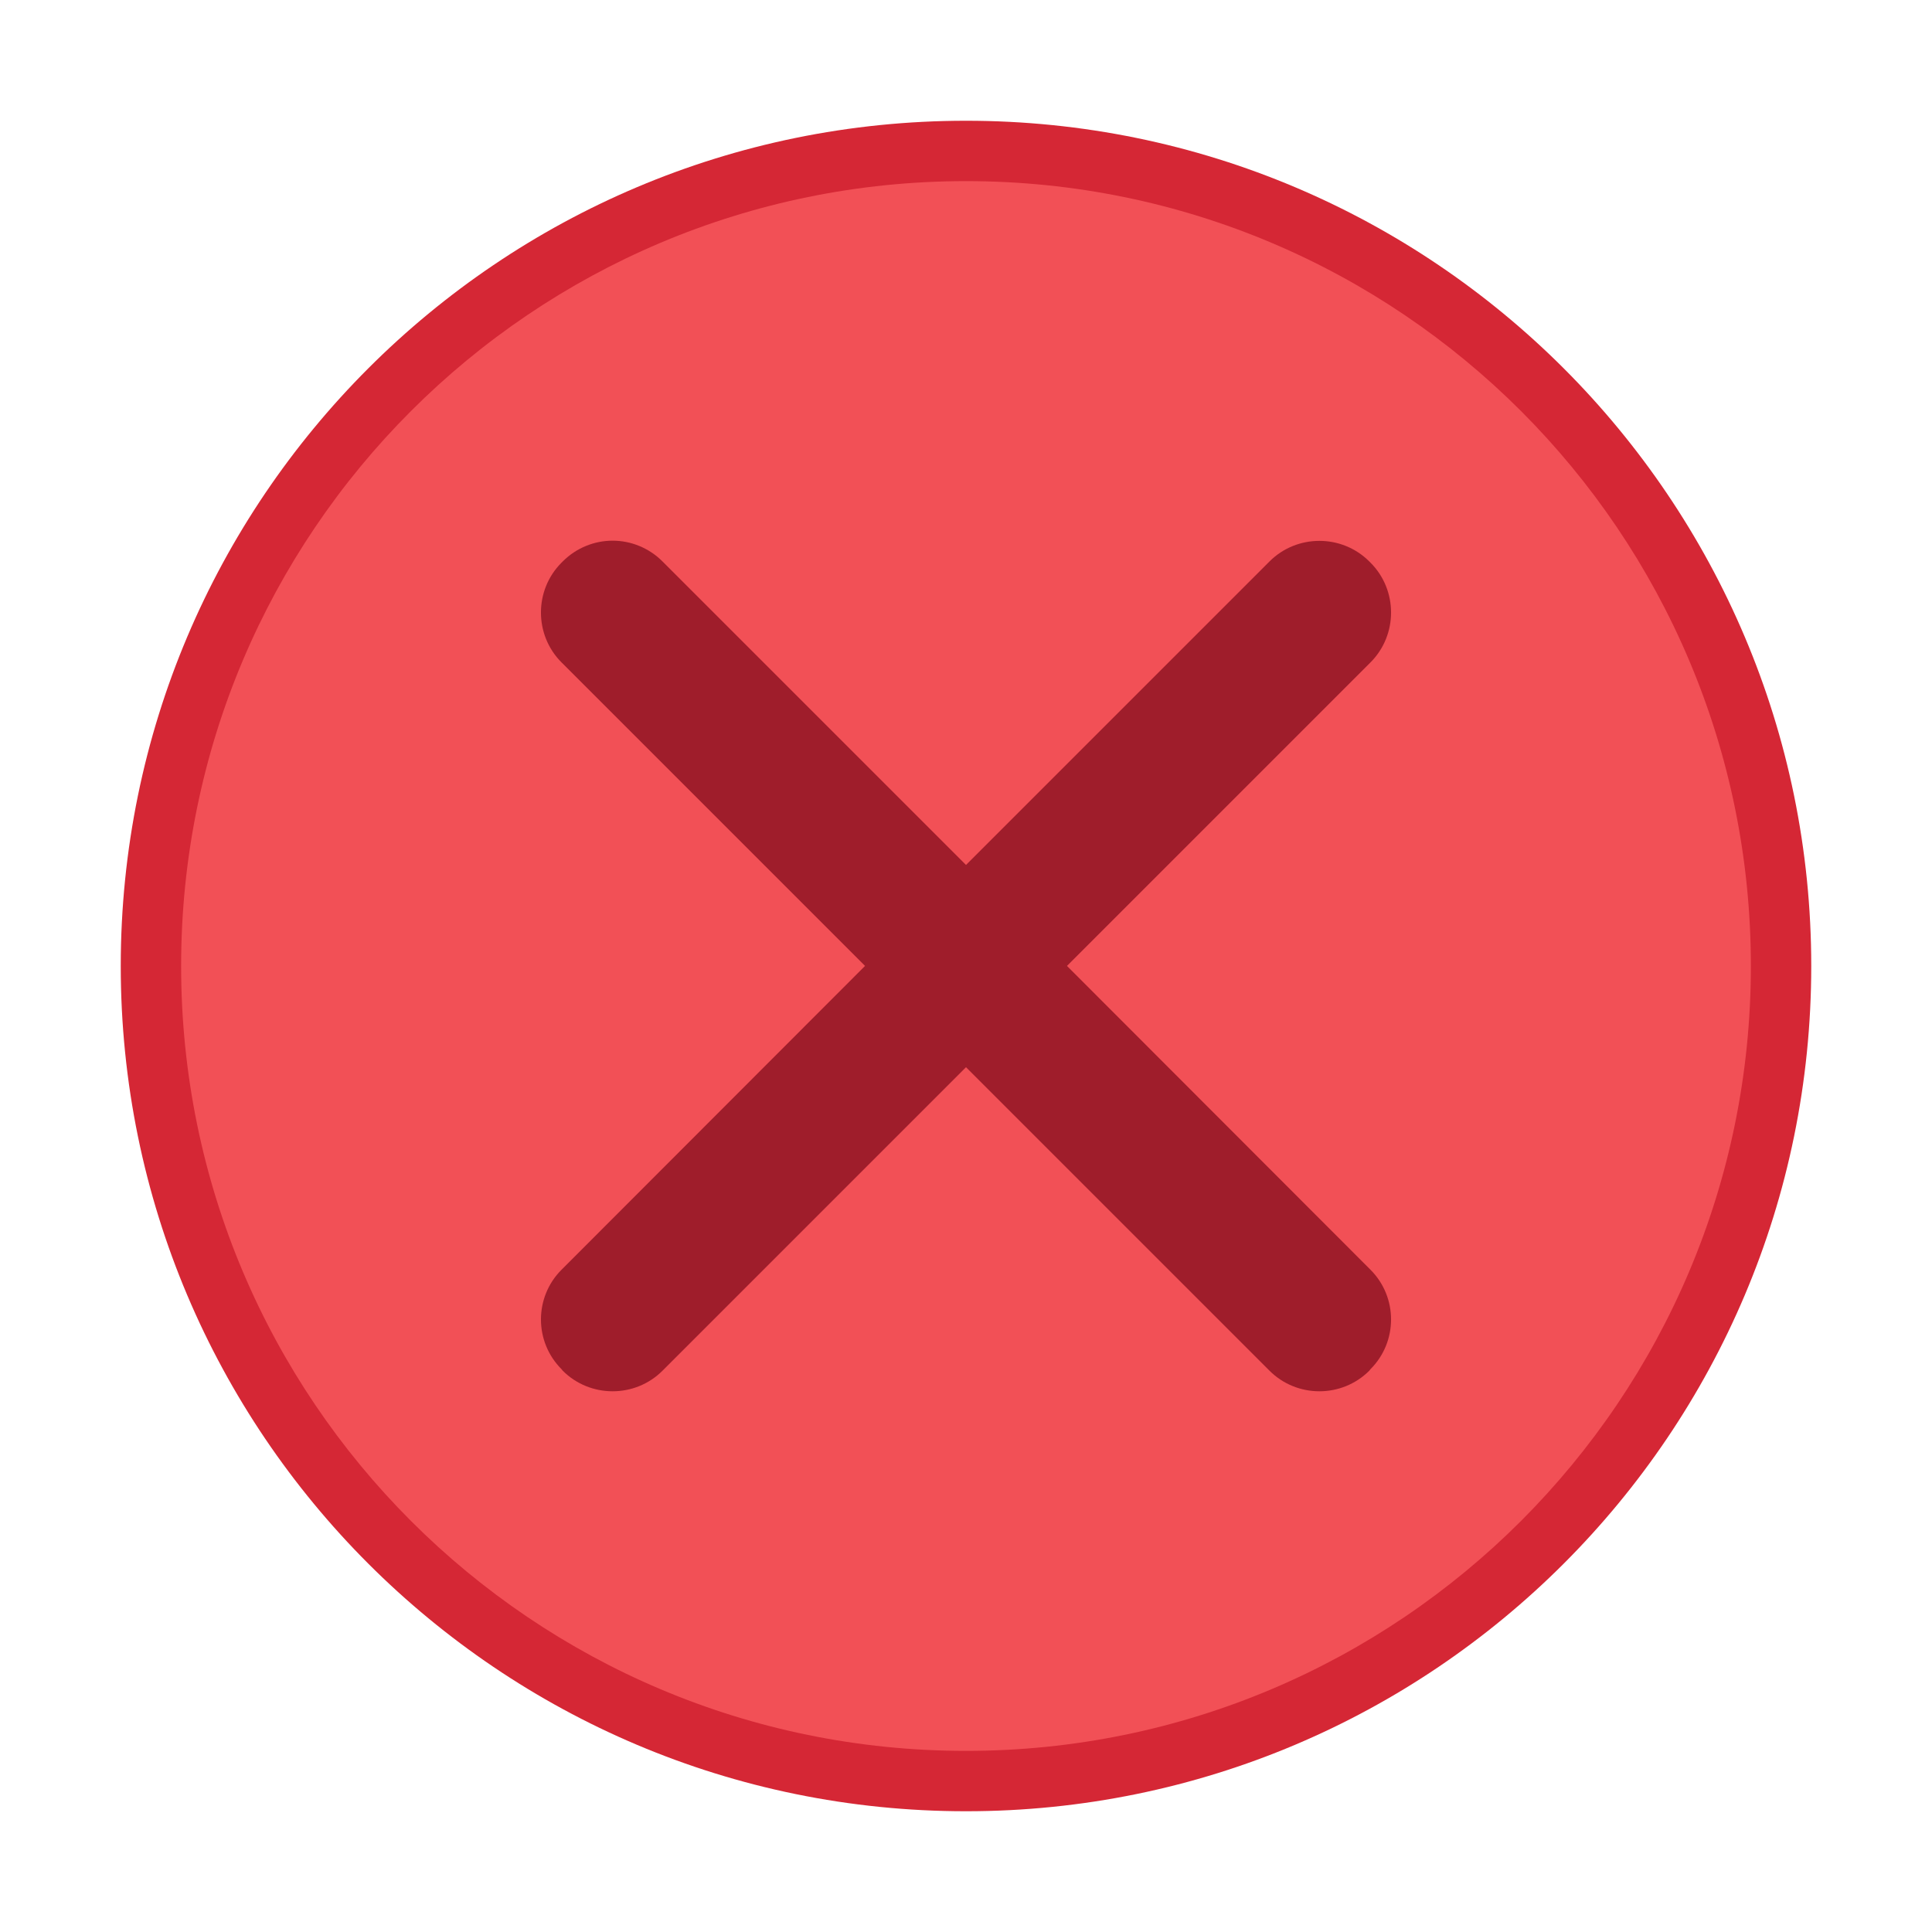
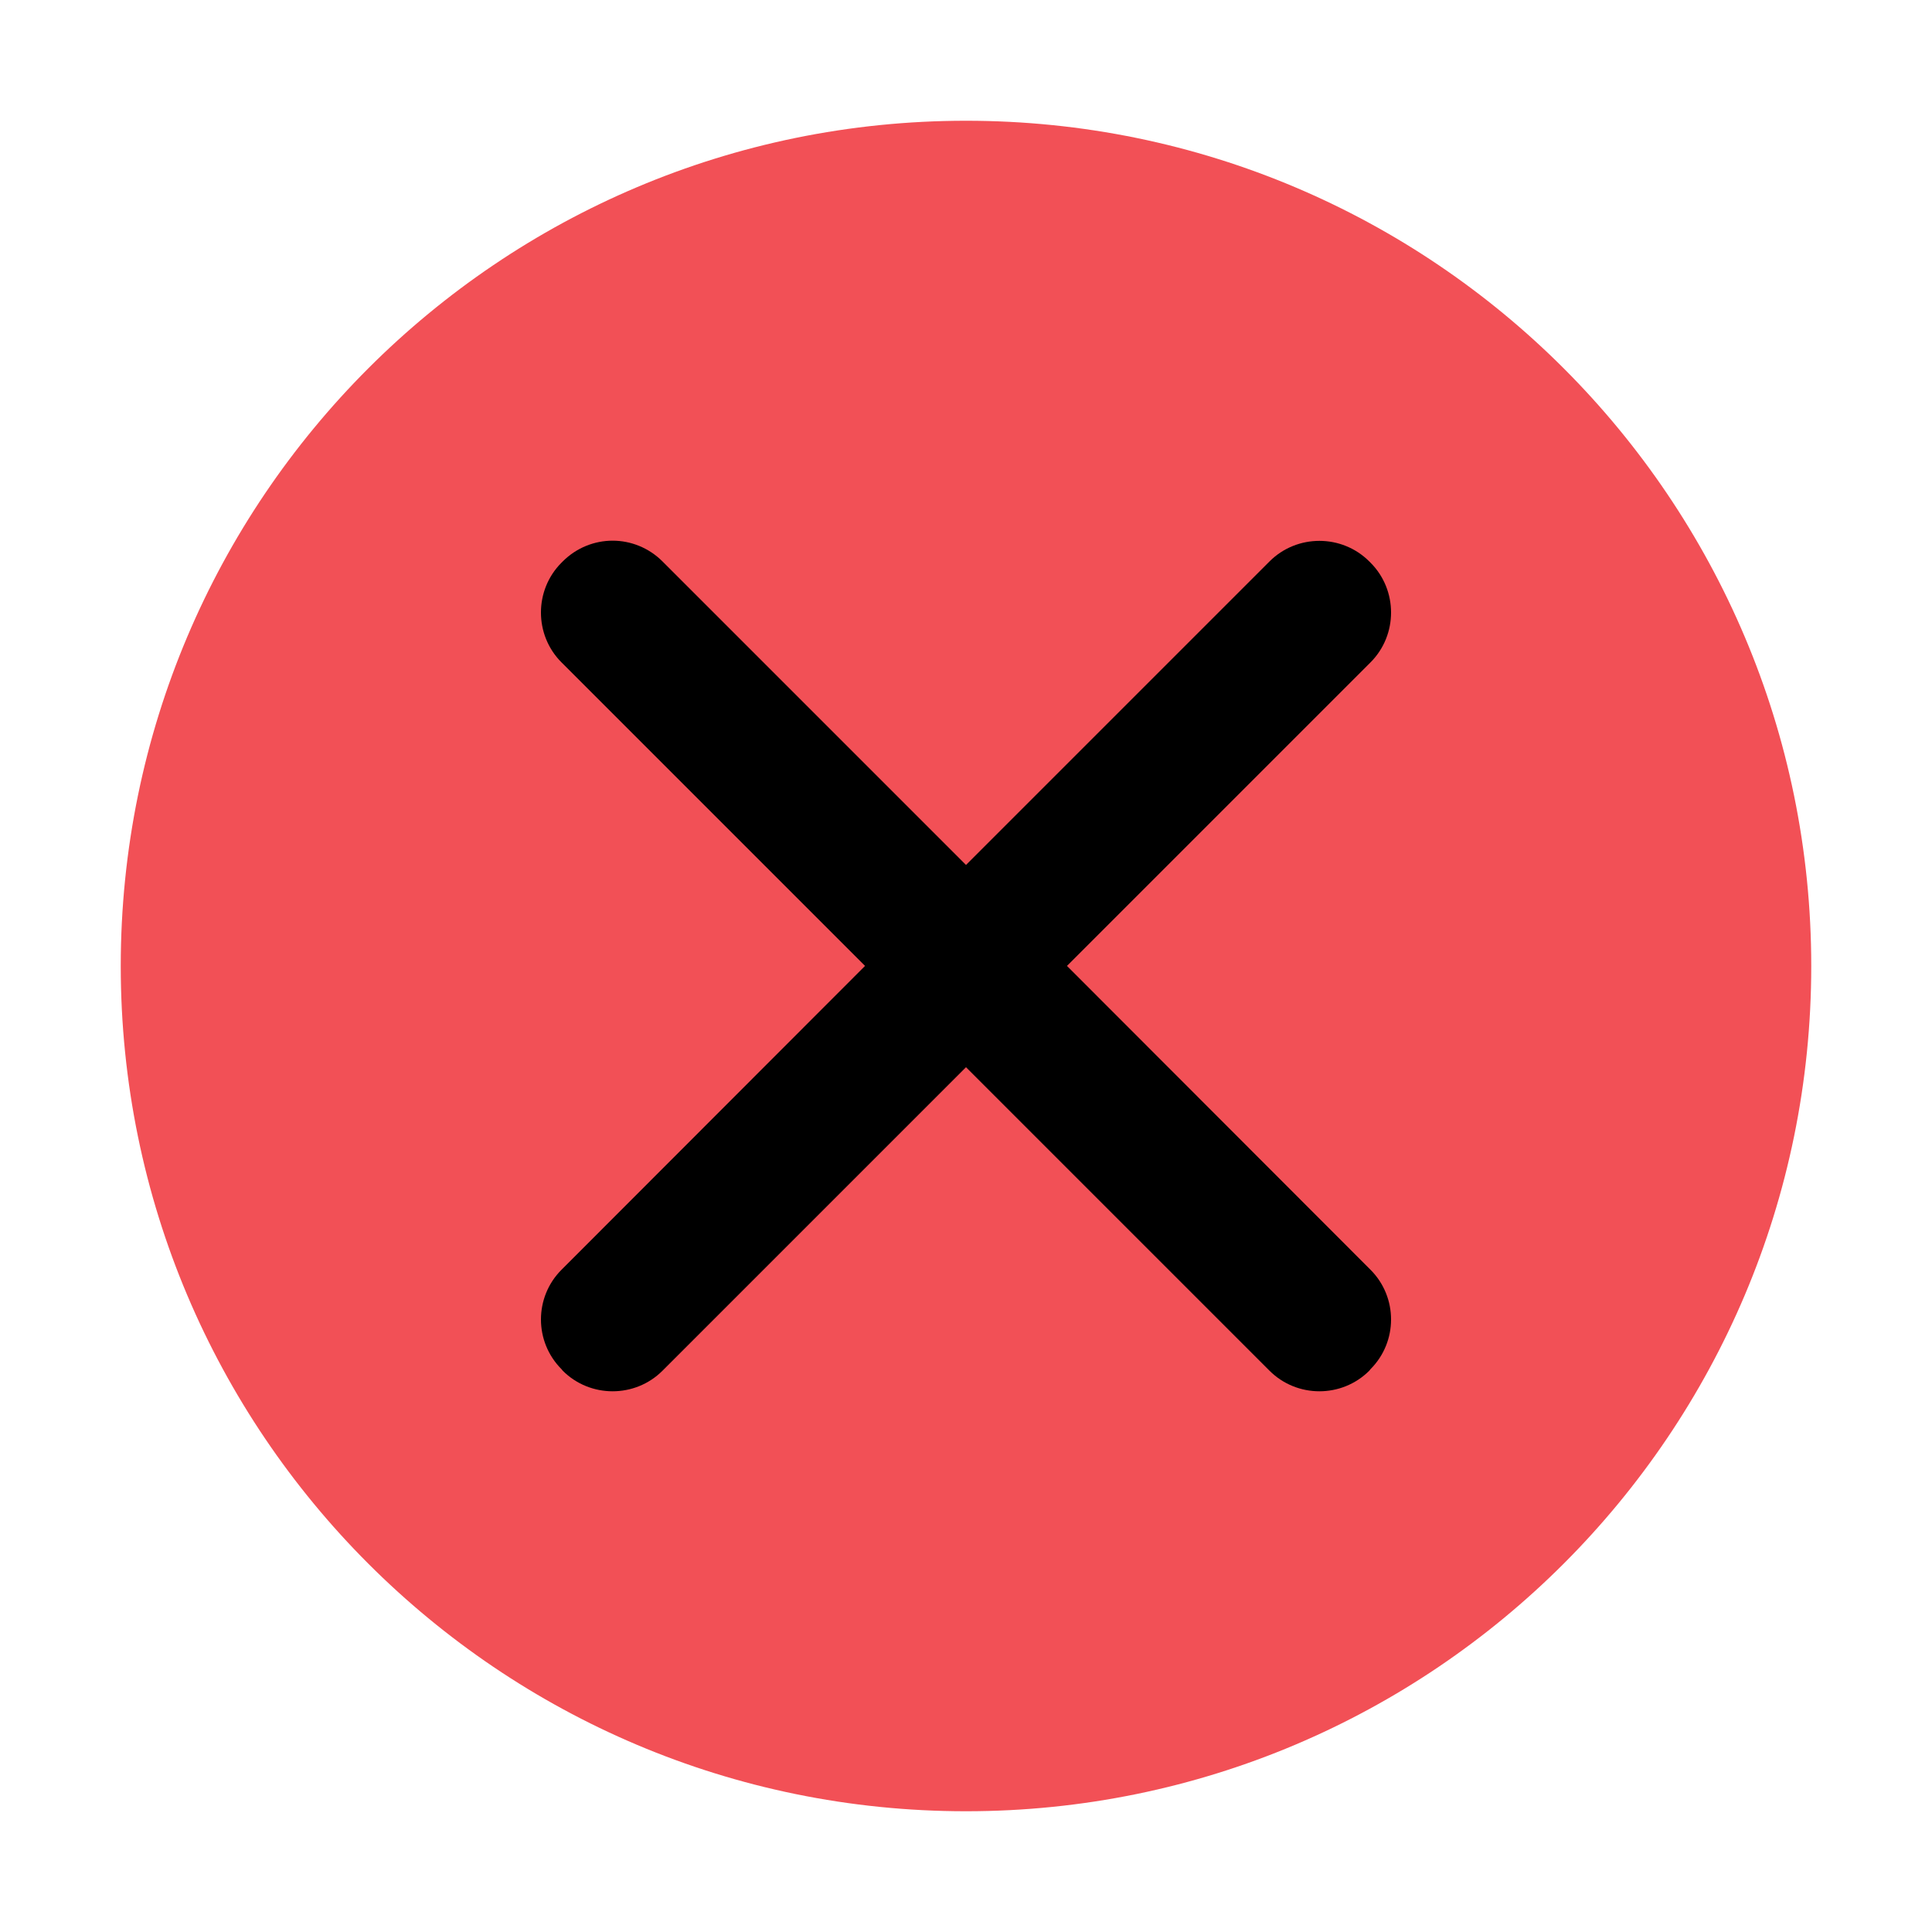
<svg xmlns="http://www.w3.org/2000/svg" width="16" height="16" id="svg2" version="1.1">
  <defs id="defs4" />
  <g id="layer1" transform="translate(-671.1429,-648.5765)">
    <g transform="matrix(0.1265625,0,0,-0.1265625,672.0709,663.0964)" id="g4090">
      <g transform="scale(0.1,0.1)" id="g4092">
-         <path id="path4094" style="fill:#d52735;fill-opacity:1;fill-rule:evenodd;stroke:none" d="m 558.777,-37.935 c 305.456,0 553.081,247.626 553.081,553.086 0,305.461 -247.625,553.087 -553.081,553.087 -305.465,0 -553.091,-247.625 -553.091,-553.087 0,-305.46 247.626,-553.086 553.091,-553.086" />
+         <path id="path4094" style="fill:#f25056;fill-opacity:1;fill-rule:evenodd;stroke:none" d="m 558.777,-37.935 c 305.456,0 553.081,247.626 553.081,553.086 0,305.461 -247.625,553.087 -553.081,553.087 -305.465,0 -553.091,-247.625 -553.091,-553.087 0,-305.46 247.626,-553.086 553.091,-553.086" />
        <g id="g4144" transform="matrix(1.068034,0,0,1.068034,0.417863,-41.90048)">
          <path d="m 522.792,40.699 c 265.569,0 480.86,215.295 480.86,480.869 0,265.575 -215.291,480.866 -480.86,480.866 -265.579,0 -480.87,-215.291 -480.87,-480.866 0,-265.574 215.291,-480.869 480.87,-480.869" style="fill:#f25056;fill-opacity:1;fill-rule:evenodd;stroke:none" id="path4096" />
-           <path id="path4098" d="m 306.284,782.15 c -11.068,0 -22.152,-4.315 -30.55,-12.713 l -0.759,-0.759 c -16.798,-16.796 -16.798,-44.304 0,-61.101 L 460.933,521.619 274.975,335.471 c -16.793,-16.791 -16.793,-44.114 0,-60.911 l 0.759,-0.949 c 16.791,-16.796 44.304,-16.796 61.101,0 L 522.792,459.569 708.75,273.611 c 16.793,-16.796 44.304,-16.796 61.101,0 l 0.759,0.949 c 16.791,16.791 16.791,44.119 0,60.911 l -185.958,186.148 185.958,185.958 c 16.791,16.796 16.796,44.309 0,61.101 l -0.759,0.759 c -16.801,16.791 -44.308,16.791 -61.101,0 L 522.792,583.478 336.834,769.436 c -8.398,8.398 -19.483,12.713 -30.55,12.713 z" style="fill:#9f1d2b;fill-opacity:1;fill-rule:evenodd;stroke:none" />
+           <path id="path4098" d="m 306.284,782.15 c -11.068,0 -22.152,-4.315 -30.55,-12.713 l -0.759,-0.759 c -16.798,-16.796 -16.798,-44.304 0,-61.101 L 460.933,521.619 274.975,335.471 c -16.793,-16.791 -16.793,-44.114 0,-60.911 l 0.759,-0.949 c 16.791,-16.796 44.304,-16.796 61.101,0 L 522.792,459.569 708.75,273.611 c 16.793,-16.796 44.304,-16.796 61.101,0 l 0.759,0.949 c 16.791,16.791 16.791,44.119 0,60.911 l -185.958,186.148 185.958,185.958 c 16.791,16.796 16.796,44.309 0,61.101 l -0.759,0.759 c -16.801,16.791 -44.308,16.791 -61.101,0 L 522.792,583.478 336.834,769.436 c -8.398,8.398 -19.483,12.713 -30.55,12.713 z" style="fill:#000000;fill-opacity:1;fill-rule:evenodd;stroke:none" />
        </g>
      </g>
    </g>
  </g>
</svg>
